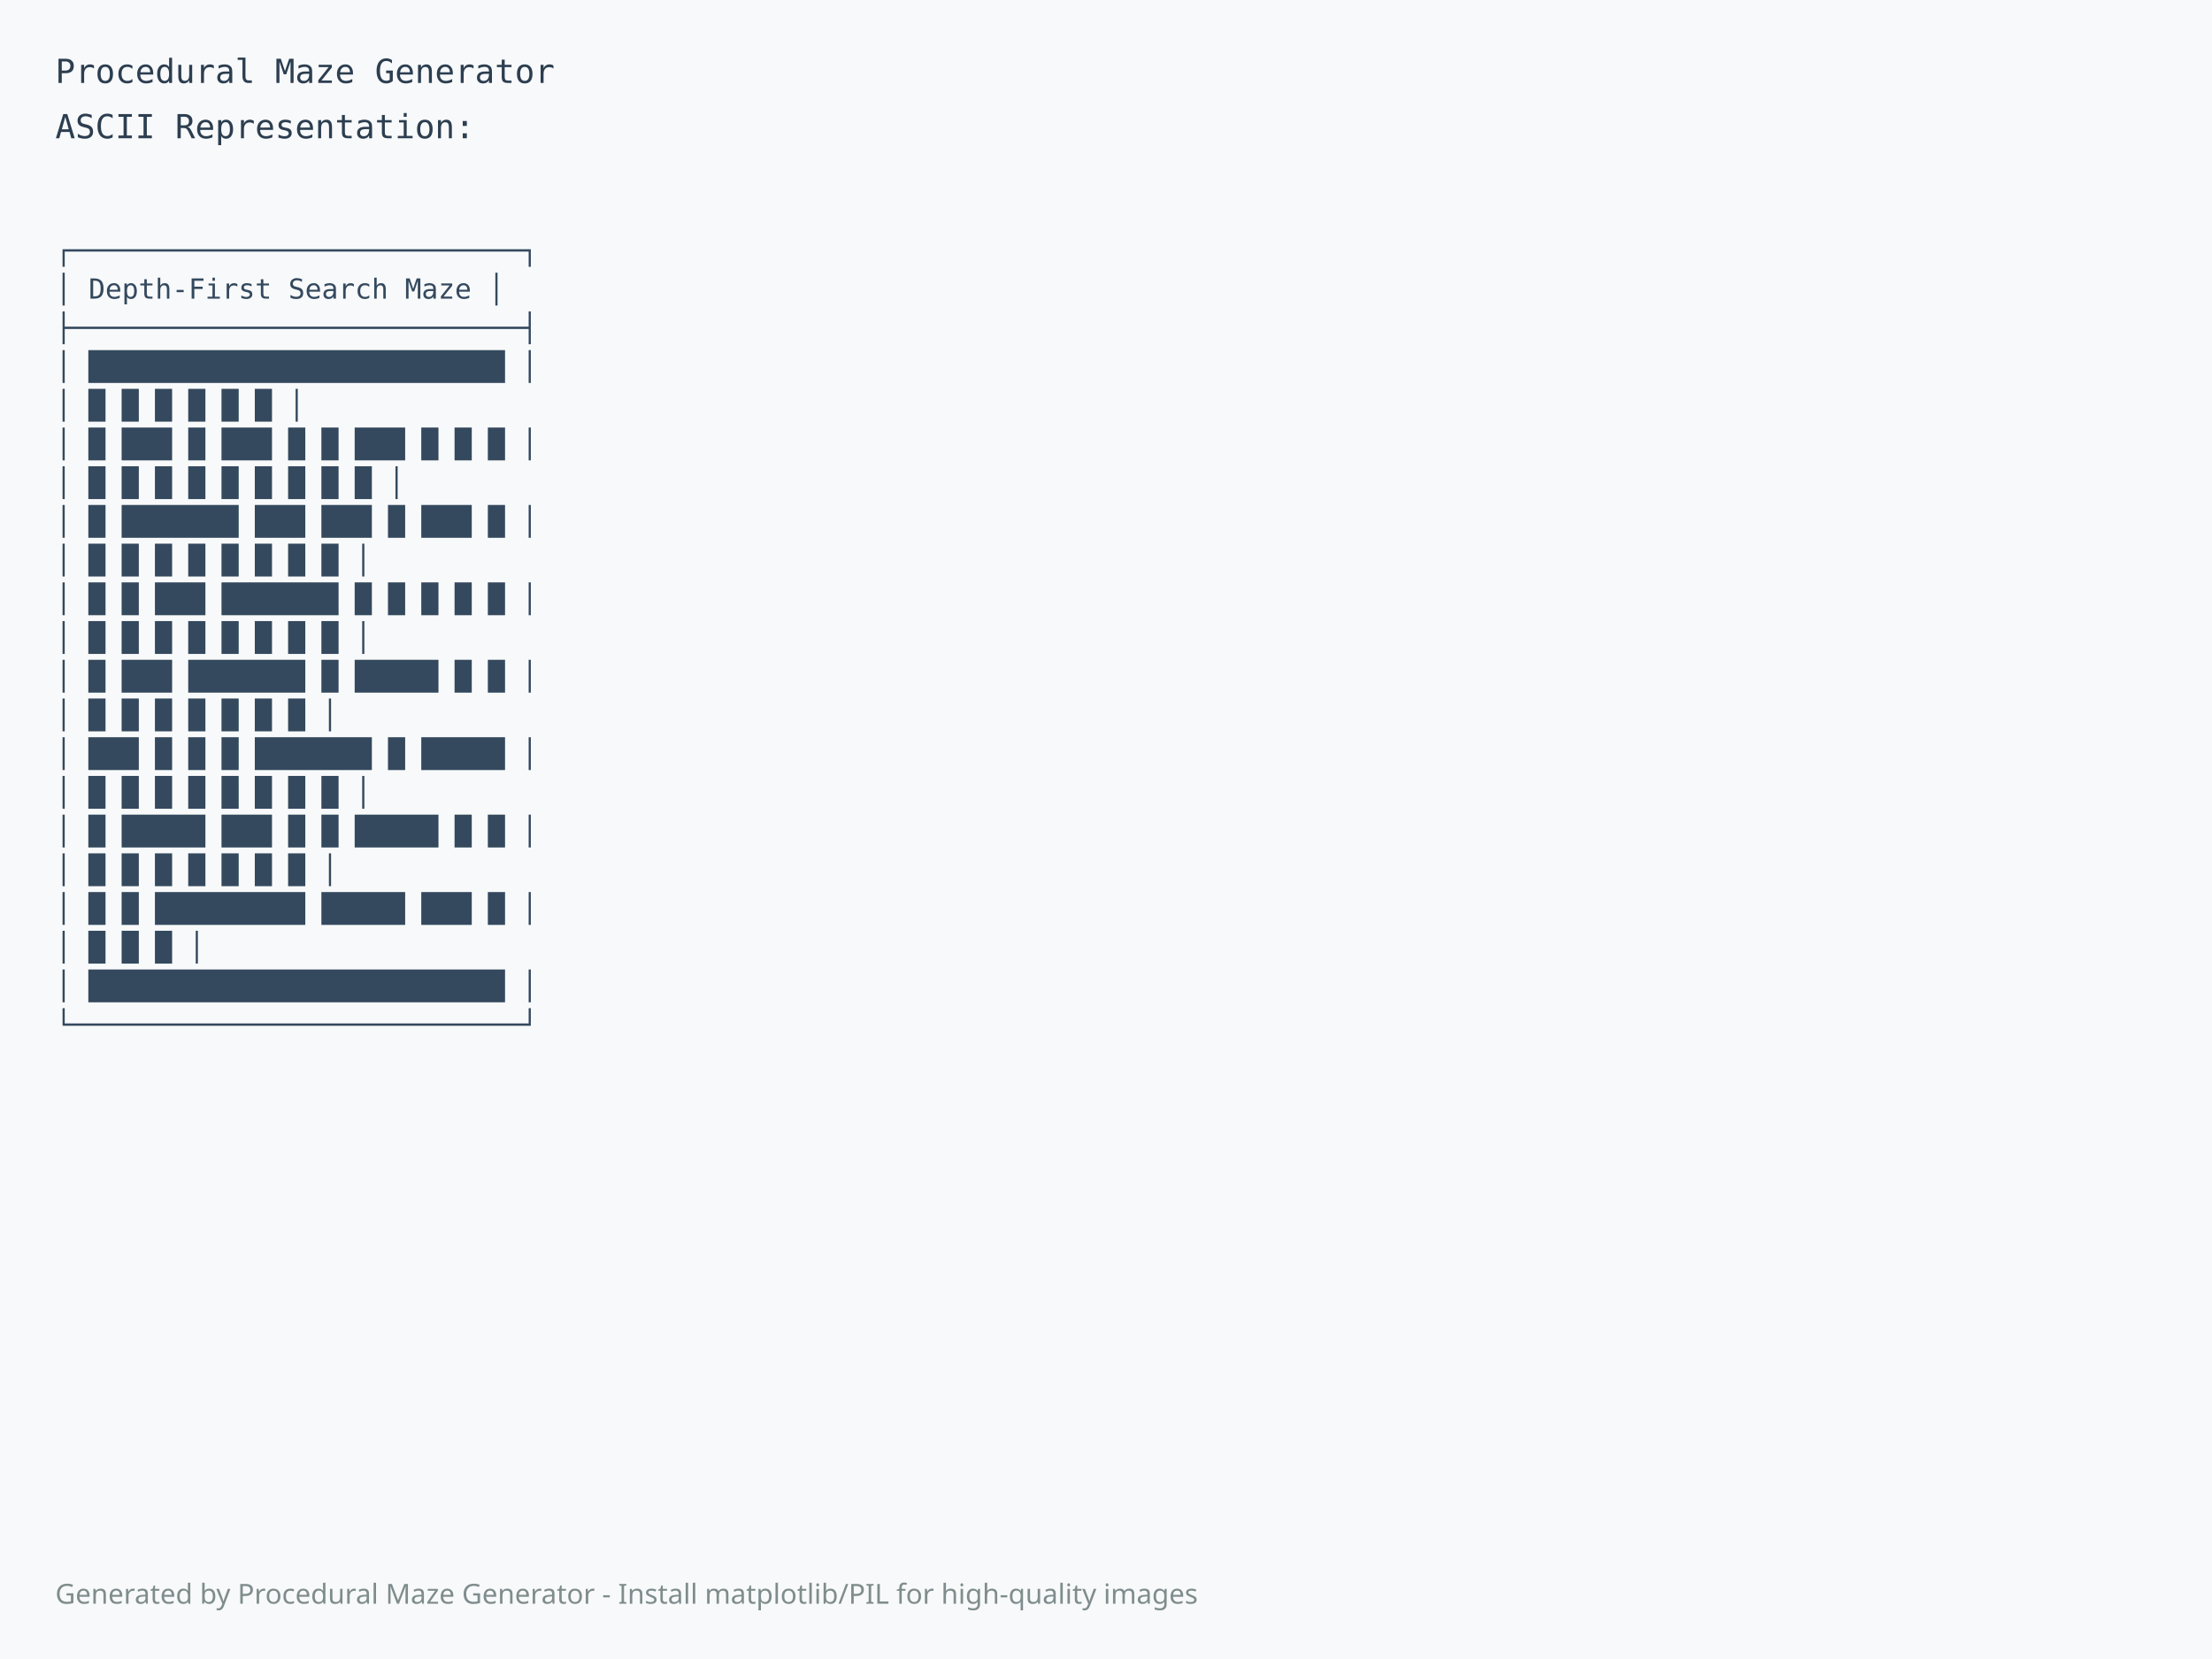
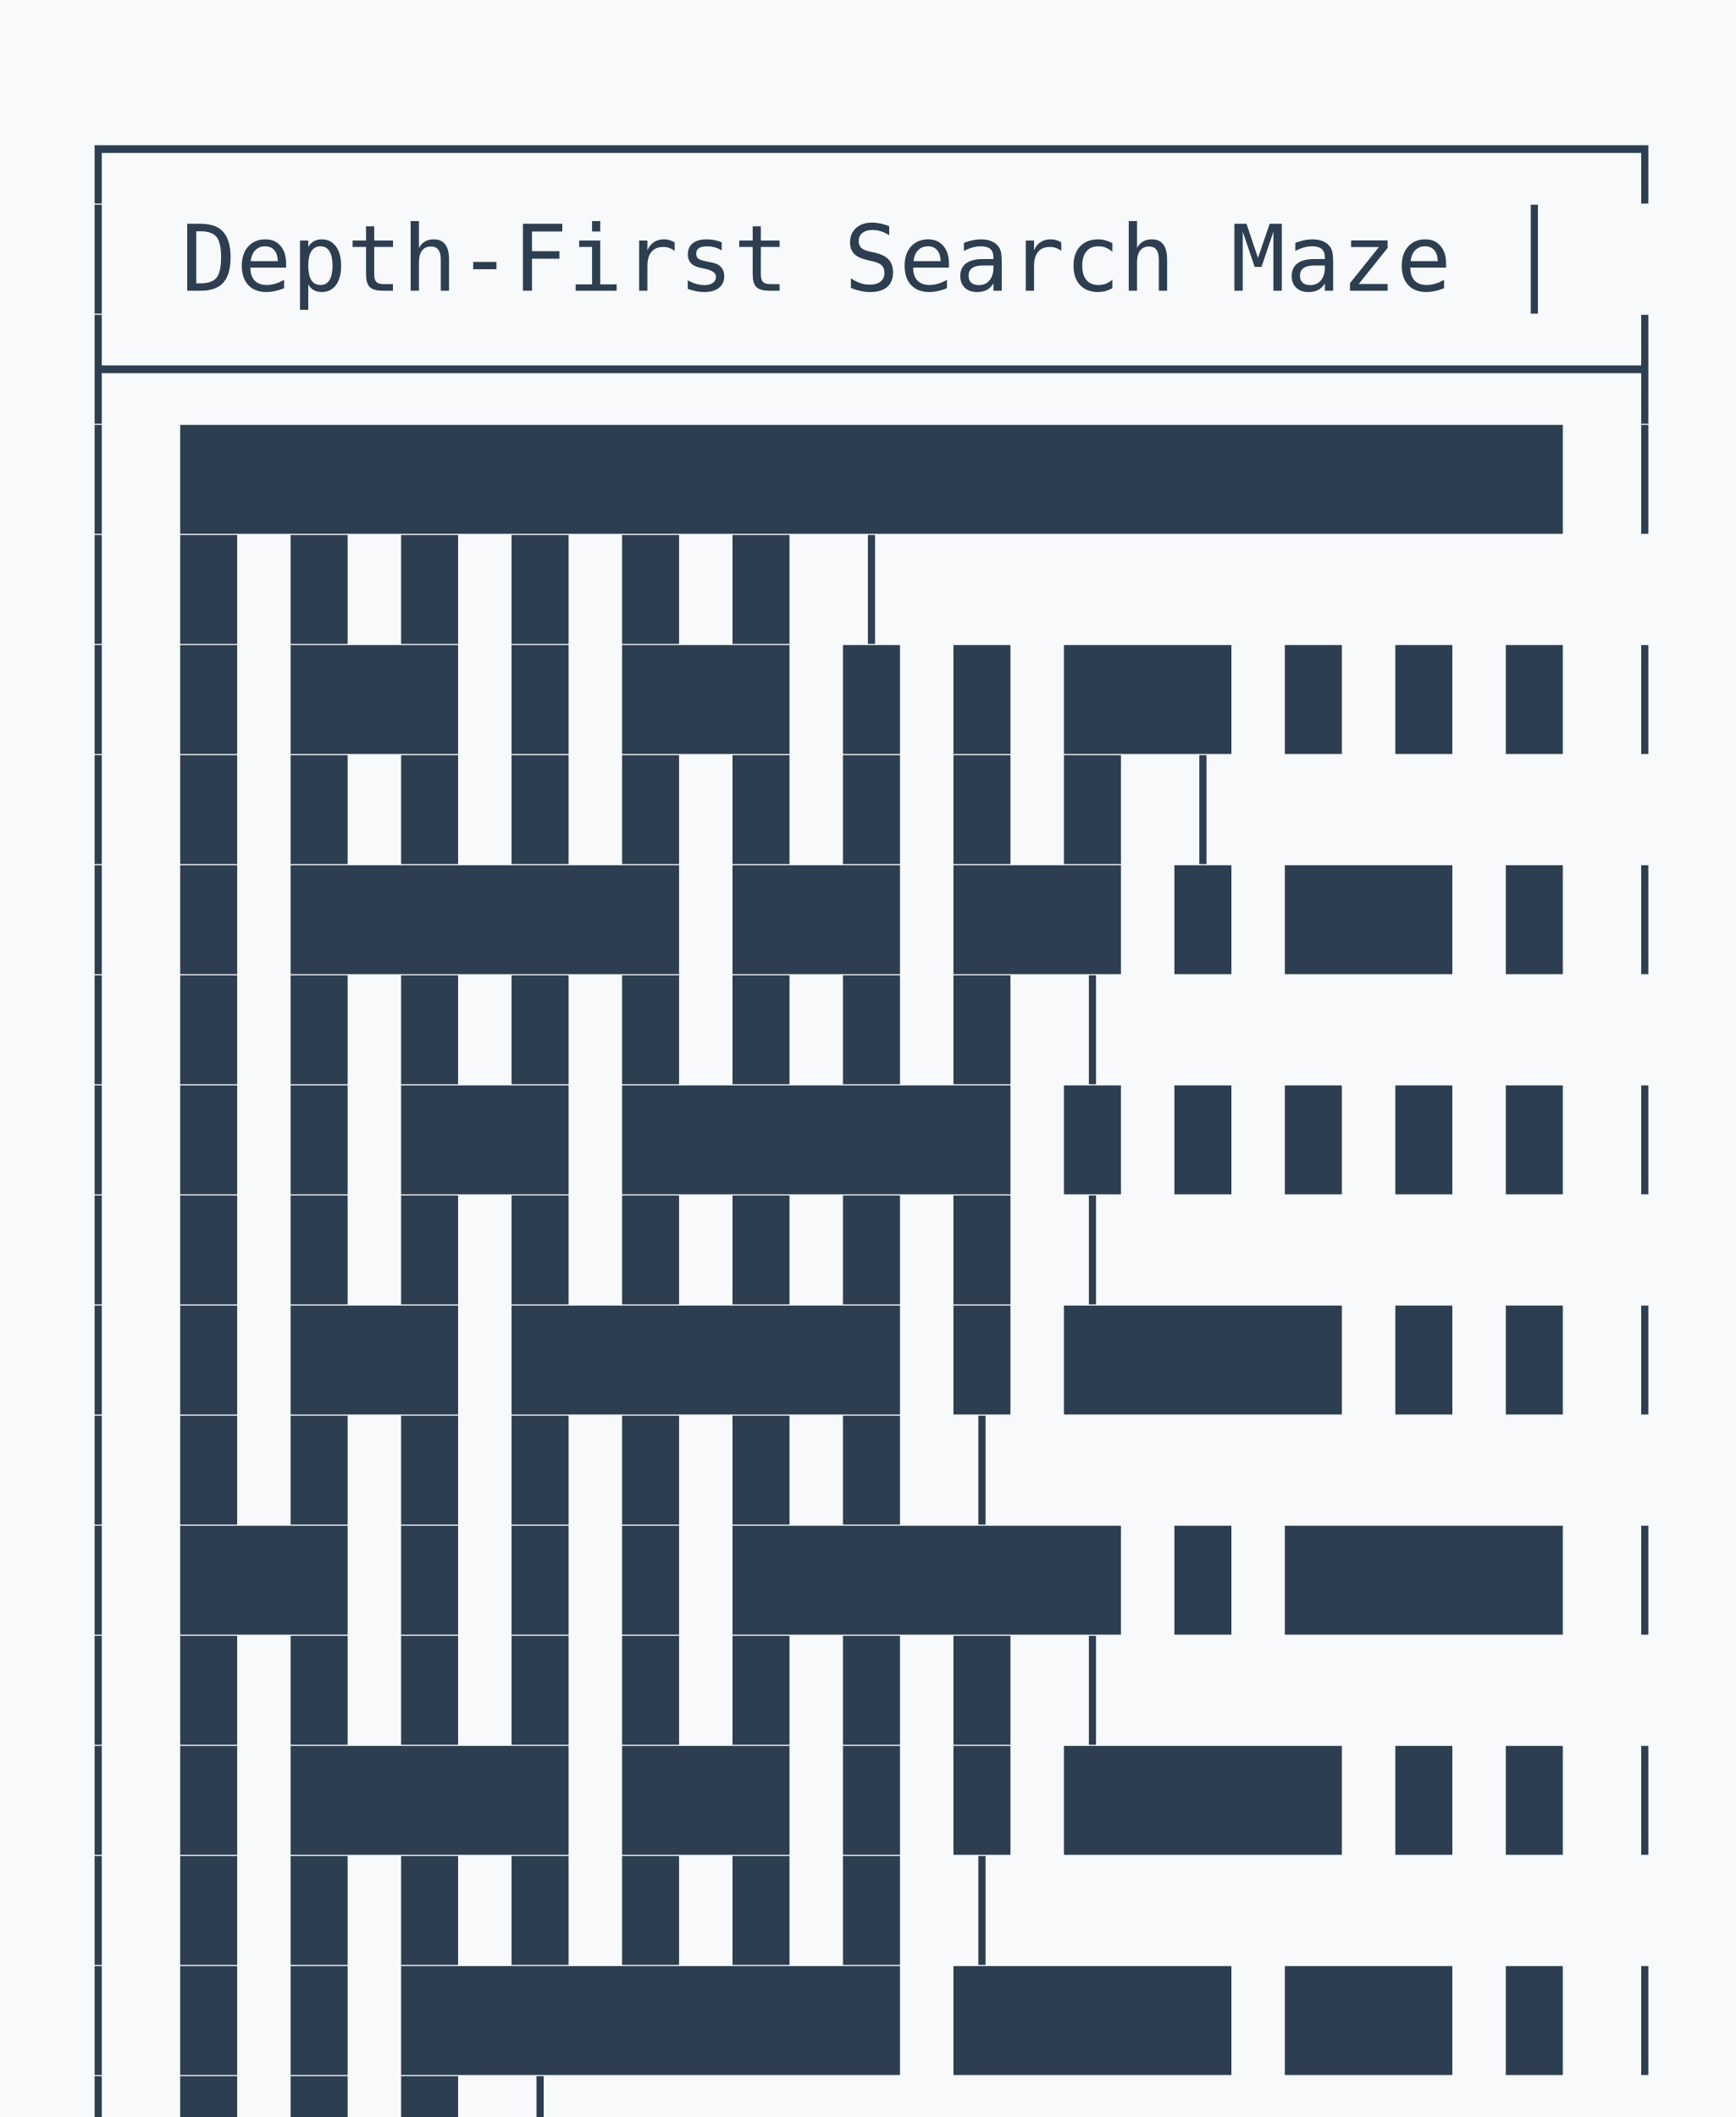
- <svg xmlns="http://www.w3.org/2000/svg" width="800" height="600">
+ <svg xmlns="http://www.w3.org/2000/svg" width="246" height="300" viewBox="0 0 246 300">
  <rect width="100%" height="100%" fill="#f8f9fa" />
-   <text x="20" y="30" font-family="monospace" font-size="12" fill="#2c3e50">
-     <tspan x="20" dy="0">Procedural Maze Generator</tspan>
-     <tspan x="20" dy="20">ASCII Representation:</tspan>
-   </text>
-   <text x="20" y="80" font-family="monospace" font-size="10" fill="#34495e">
-     <tspan x="20" dy="14">┌───────────────────────────┐</tspan>
-     <tspan x="20" dy="14">│  Depth-First Search Maze  │</tspan>
-     <tspan x="20" dy="14">├───────────────────────────┤</tspan>
-     <tspan x="20" dy="14">│ █████████████████████████ │</tspan>
-     <tspan x="20" dy="14">│ █   █       █     █   █ █ │</tspan>
-     <tspan x="20" dy="14">│ █ ███ █ ███ █ █ ███ █ █ █ │</tspan>
-     <tspan x="20" dy="14">│ █     █   █ █ █   █ █ █ █ │</tspan>
-     <tspan x="20" dy="14">│ █ ███████ ███ ███ █ ███ █ │</tspan>
-     <tspan x="20" dy="14">│ █ █     █     █ █ █ █   █ │</tspan>
-     <tspan x="20" dy="14">│ █ █ ███ ███████ █ █ █ █ █ │</tspan>
-     <tspan x="20" dy="14">│ █ █ █         █ █   █ █ █ │</tspan>
-     <tspan x="20" dy="14">│ █ ███ ███████ █ █████ █ █ │</tspan>
-     <tspan x="20" dy="14">│ █   █ █ █     █       █ █ │</tspan>
-     <tspan x="20" dy="14">│ ███ █ █ █ ███████ █ █████ │</tspan>
-     <tspan x="20" dy="14">│ █ █   █ █   █   █ █     █ │</tspan>
-     <tspan x="20" dy="14">│ █ █████ ███ █ █ █████ █ █ │</tspan>
-     <tspan x="20" dy="14">│ █ █         █ █     █ █ █ │</tspan>
-     <tspan x="20" dy="14">│ █ █ █████████ █████ ███ █ │</tspan>
-     <tspan x="20" dy="14">│ █             █         █ │</tspan>
-     <tspan x="20" dy="14">│ █████████████████████████ │</tspan>
-     <tspan x="20" dy="14">└───────────────────────────┘</tspan>
-   </text>
-   <text x="20" y="580" font-family="sans-serif" font-size="10" fill="#7f8c8d">
-     Generated by Procedural Maze Generator - Install matplotlib/PIL for high-quality images
+   <text x="10" y="23" font-family="monospace" font-size="13" fill="#2c3e50">
+     <tspan x="10" y="25.6">┌───────────────────────────┐</tspan>
+     <tspan x="10" y="41.2">│  Depth-First Search Maze  │</tspan>
+     <tspan x="10" y="56.8">├───────────────────────────┤</tspan>
+     <tspan x="10" y="72.4">│ █████████████████████████ │</tspan>
+     <tspan x="10" y="88.0">│ █   █       █     █   █ █ │</tspan>
+     <tspan x="10" y="103.6">│ █ ███ █ ███ █ █ ███ █ █ █ │</tspan>
+     <tspan x="10" y="119.2">│ █     █   █ █ █   █ █ █ █ │</tspan>
+     <tspan x="10" y="134.8">│ █ ███████ ███ ███ █ ███ █ │</tspan>
+     <tspan x="10" y="150.4">│ █ █     █     █ █ █ █   █ │</tspan>
+     <tspan x="10" y="166.0">│ █ █ ███ ███████ █ █ █ █ █ │</tspan>
+     <tspan x="10" y="181.6">│ █ █ █         █ █   █ █ █ │</tspan>
+     <tspan x="10" y="197.2">│ █ ███ ███████ █ █████ █ █ │</tspan>
+     <tspan x="10" y="212.8">│ █   █ █ █     █       █ █ │</tspan>
+     <tspan x="10" y="228.4">│ ███ █ █ █ ███████ █ █████ │</tspan>
+     <tspan x="10" y="244.0">│ █ █   █ █   █   █ █     █ │</tspan>
+     <tspan x="10" y="259.6">│ █ █████ ███ █ █ █████ █ █ │</tspan>
+     <tspan x="10" y="275.2">│ █ █         █ █     █ █ █ │</tspan>
+     <tspan x="10" y="290.8">│ █ █ █████████ █████ ███ █ │</tspan>
+     <tspan x="10" y="306.4">│ █             █         █ │</tspan>
+     <tspan x="10" y="322.0">│ █████████████████████████ │</tspan>
+     <tspan x="10" y="337.6">└───────────────────────────┘</tspan>
  </text>
</svg>
